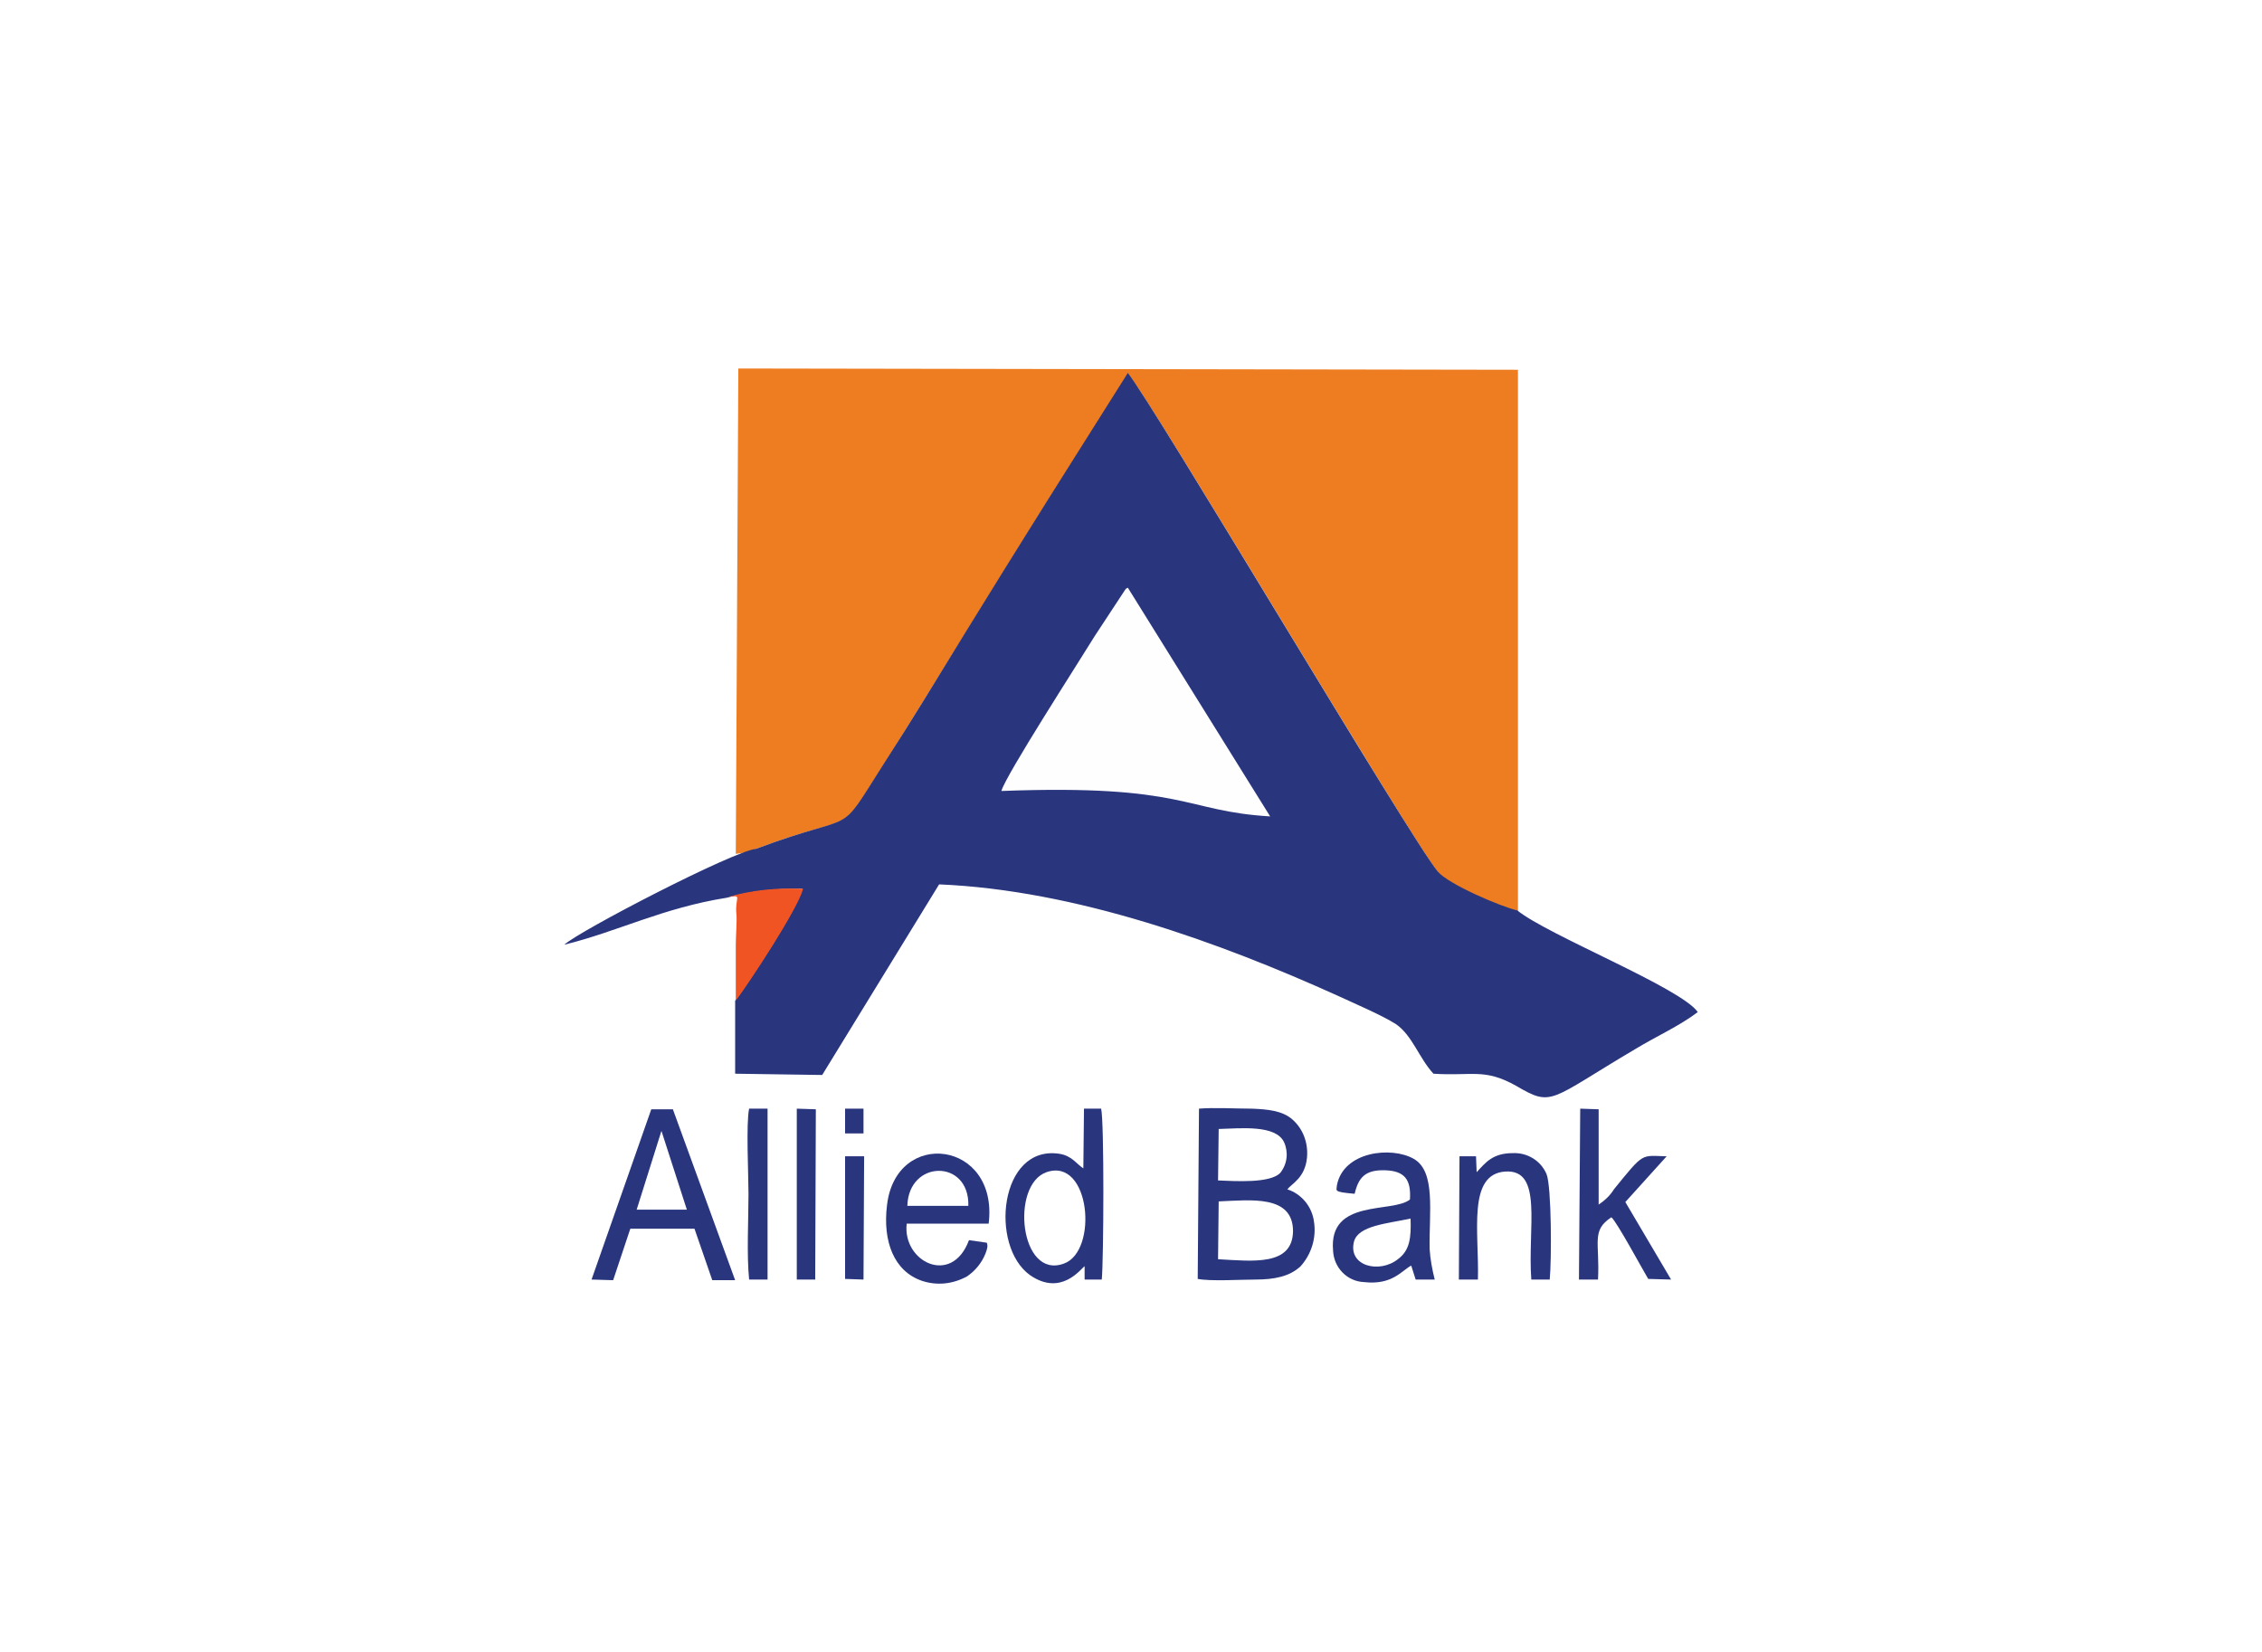
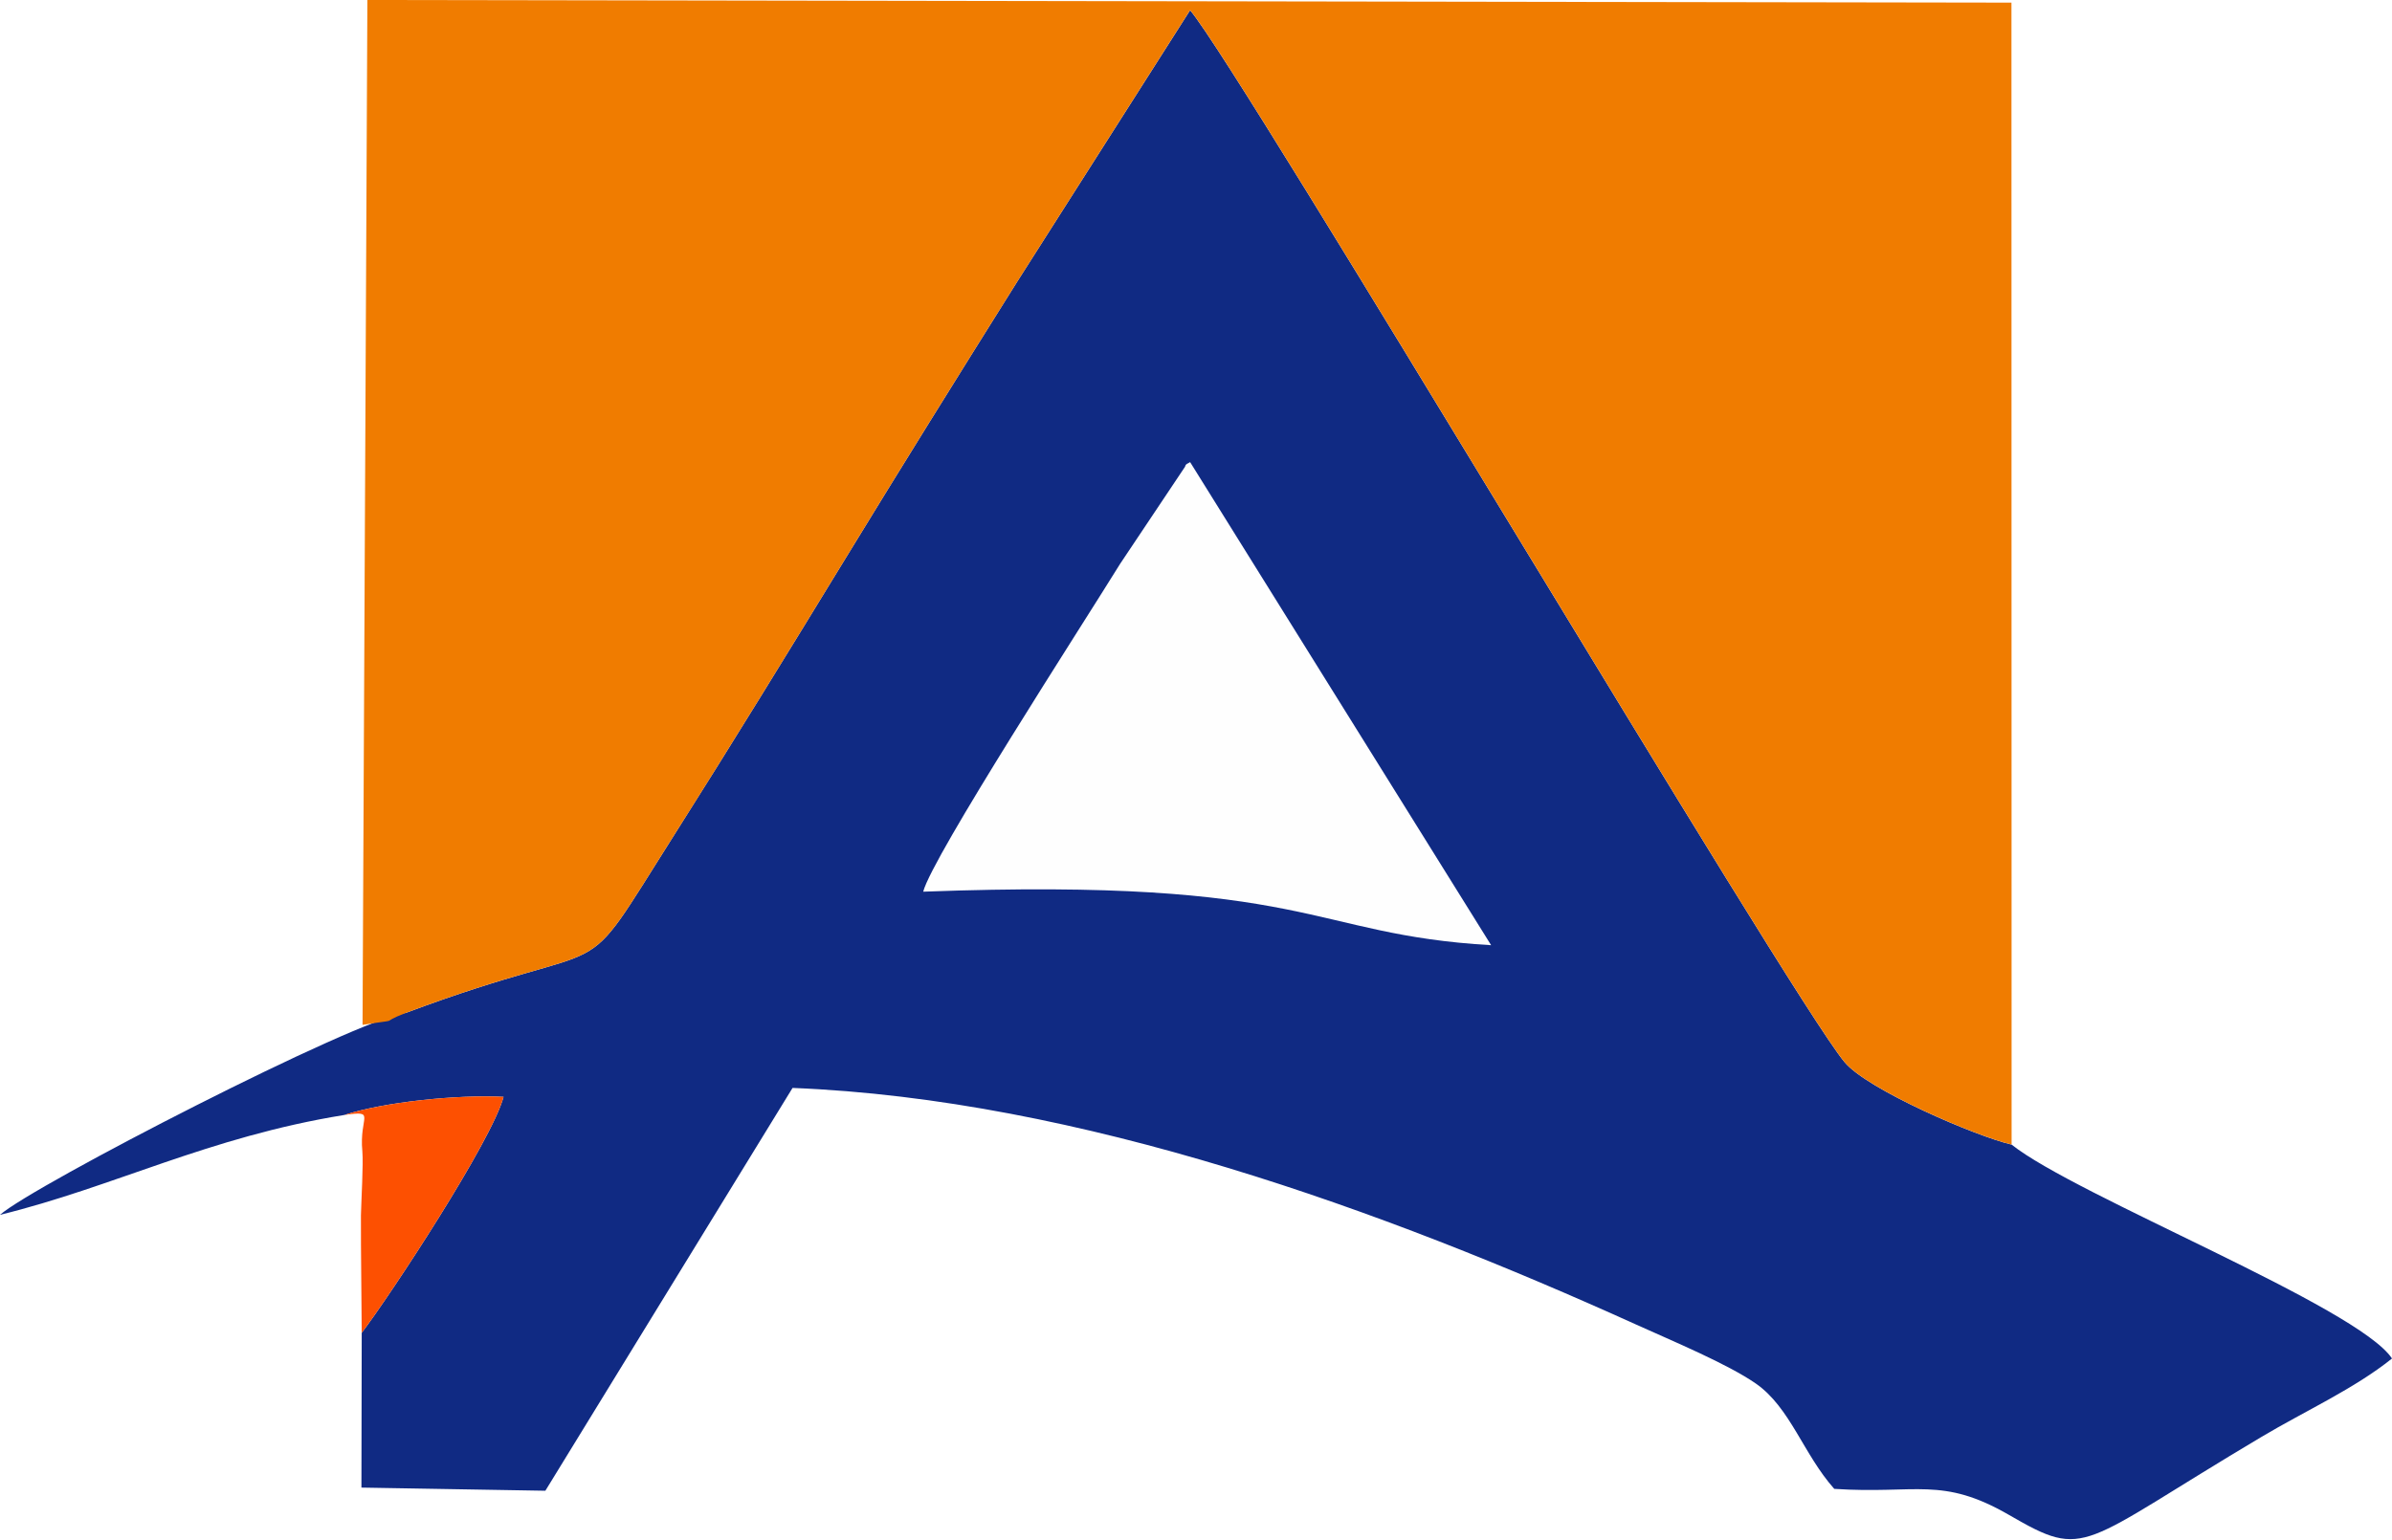
- <svg xmlns="http://www.w3.org/2000/svg" version="1.0" id="Layer_1" x="0px" y="0px" viewBox="0 0 356 260" style="enable-background:new 0 0 356 260;" xml:space="preserve">
-   <style type="text/css">
- 	.st0{fill-rule:evenodd;clip-rule:evenodd;fill:#EE7D22;}
- 	.st1{fill-rule:evenodd;clip-rule:evenodd;fill:#29367D;}
- 	.st2{fill-rule:evenodd;clip-rule:evenodd;fill:#FEFEFE;}
- 	.st3{fill-rule:evenodd;clip-rule:evenodd;fill:#F05423;}
- 	.st4{fill:none;}
- </style>
-   <path class="st0" d="M119,133.6c16.5-6.2,12.4-1.2,20.1-13.3c4.3-6.8,8.4-13.5,12.8-20.6s8.3-13.4,12.8-20.6l12.9-20.2  c3.9,4.6,44.6,73.4,48.8,78.5c1.7,2.1,9.9,5.6,12.5,6.1V58.2L116.2,58l-0.4,76.4C119,133.9,116.8,134.4,119,133.6z" />
-   <path class="st1" d="M119,133.6c-3.7,0.4-27.8,12.9-30.2,15.1c8.5-2.1,15.5-5.8,25.6-7.4c3.9-1.1,7.9-1.5,11.9-1.4  c-0.9,3.3-8.5,14.8-10.6,17.6V169l13.7,0.2l18.4-30c21.5,0.9,44.1,9.1,62.9,17.6c2.8,1.3,6.8,3,9,4.4c2.6,1.8,3.6,5.3,5.9,7.8  c6.1,0.4,8-0.9,13,1.9c5.8,3.4,5.1,2.3,18.8-5.8c3.3-2,6.9-3.6,9.8-5.8c-2.6-3.8-23.6-12.1-28.4-16c-2.6-0.6-10.8-4.1-12.5-6.1  c-4.2-5-44.9-73.8-48.8-78.5L164.7,79c-4.5,7.2-8.5,13.6-12.8,20.6s-8.4,13.8-12.8,20.6C131.4,132.3,135.5,127.4,119,133.6z" />
-   <path class="st2" d="M157.6,124.5c29.1-1.1,28.7,3.2,42.3,4l-22.4-36c-0.1,0.1-0.3,0.1-0.4,0.3l-4.8,7.3  C169.6,104.5,158.3,122,157.6,124.5z" />
-   <path class="st3" d="M114.5,141.2c2.5-0.4,1.1,0,1.4,2.7c0.1,0.9-0.1,3.6-0.1,4.8c0,2.9,0,5.9,0,8.8c2.1-2.8,9.7-14.3,10.6-17.6  C122.3,139.7,118.3,140.1,114.5,141.2z" />
-   <path class="st1" d="M191.7,185.8c2.6,0.1,8.2,0.5,9.8-1.2c1.1-1.4,1.3-3.2,0.6-4.8c-1.3-2.8-6.8-2.2-10.3-2.1L191.7,185.8z   M191.7,198.2c5.5,0.3,11.7,1.1,11.8-4.4c0-5.8-6.7-4.9-11.7-4.7L191.7,198.2z M188.5,201.3c2.1,0.4,6.7,0.1,9.1,0.1  c3,0,5.4-0.5,7.1-2.1c1.7-1.9,2.5-4.5,2.1-7c-0.3-2.4-2-4.4-4.2-5.1c0.7-0.9,2.8-1.8,3.1-5c0.2-2.3-0.6-4.5-2.3-6  c-1.6-1.4-3.9-1.6-6.4-1.7c-2.4,0-6-0.2-8.3,0L188.5,201.3z" />
-   <path class="st1" d="M164.7,184.5c-5.7,2-4.2,16.9,2.7,14.4C172.9,197,171.6,182.1,164.7,184.5z M170.5,183.9  c-1.1-0.7-1.8-2-3.8-2.3c-9.4-1.4-11,14.5-4.6,19.1c4.9,3.4,8-1,8.6-1.4v2.1h2.7c0.3-3,0.4-24.9-0.1-26.9h-2.7L170.5,183.9z" />
-   <path class="st1" d="M100.2,190.4h7.9l-4-12.4L100.2,190.4z M93.1,201.4l3.4,0.1l2.7-8.1h10.1l2.8,8.1h3.6l-9.8-26.9h-3.4  L93.1,201.4z" />
-   <path class="st1" d="M222,191.8c-3.7,0.8-8.2,1.1-8.9,3.6c-1,3.9,4,5.1,6.9,2.8C221.9,196.8,222.1,194.8,222,191.8z M213.2,187.9  c0.6-2.6,1.7-3.8,4.8-3.7s4.1,1.5,3.9,4.6c-2.7,2.2-12.8-0.2-12.1,8c0.1,2.7,2.2,4.9,4.9,5c4.4,0.5,5.9-1.8,7.4-2.6l0.7,2.2h3  c-0.4-1.6-0.7-3.2-0.8-4.8c-0.1-5.8,1-12.2-2.5-14.2s-11.1-1.2-12.1,4.2C210.4,187.4,209.7,187.6,213.2,187.9L213.2,187.9z" />
-   <path class="st1" d="M142.8,189.8h9.6C152.6,182.4,143,182.5,142.8,189.8z M155.3,195.6l-2.8-0.4c-2.7,7.3-10.5,3.4-9.8-2.6h12.9  c1.6-13.1-14.6-15.1-16-2.9c-0.7,5.7,1.1,10.4,5.5,11.9c2.4,0.8,4.9,0.5,7.1-0.7c1.3-0.9,2.3-2.1,2.9-3.6  C155.4,196.5,155.5,196.1,155.3,195.6z" />
-   <path class="st1" d="M248.5,201.4h3c0.3-5.9-1.1-7.7,2.1-9.8c0.8,0.6,4.9,8.2,5.8,9.7l3.6,0.1l-7.2-12.2l6.5-7.2  c-4.1-0.1-3.5-0.7-8.3,5.2c-0.6,1-1.5,1.8-2.4,2.4v-15l-2.9-0.1L248.5,201.4z" />
-   <path class="st1" d="M232.4,184.5l-0.1-2.5h-2.6l-0.1,19.4h3c0.2-7.4-1.7-16.6,4.3-17s3.5,8.8,4.1,17h2.9c0.3-2.9,0.3-14.6-0.5-16.6  c-0.9-2.1-3-3.4-5.3-3.3C234.9,181.5,233.8,183,232.4,184.5z" />
-   <path class="st1" d="M117.9,201.4h2.9v-26.9h-2.9c-0.5,2.3-0.1,10.5-0.1,13.4C117.8,192,117.5,197.5,117.9,201.4z" />
-   <polygon class="st1" points="125.4,201.4 128.3,201.4 128.4,174.6 125.4,174.5 " />
-   <polygon class="st1" points="133,201.3 135.9,201.4 136,182 133,182 " />
-   <polygon class="st1" points="133,178.4 135.9,178.4 135.9,174.5 133,174.5 " />
-   <rect x="84" y="53" class="st4" width="188" height="154" />
+ <svg xmlns="http://www.w3.org/2000/svg" id="Layer_1" data-name="Layer 1" viewBox="0 0 638 410.64">
+   <defs>
+     <style>
+       .cls-1 {
+         fill: #fd5001;
+       }
+ 
+       .cls-1, .cls-2, .cls-3, .cls-4 {
+         fill-rule: evenodd;
+       }
+ 
+       .cls-2 {
+         fill: #102a83;
+       }
+ 
+       .cls-3 {
+         fill: #fefefe;
+       }
+ 
+       .cls-4 {
+         fill: #f07c00;
+       }
+     </style>
+   </defs>
+   <path class="cls-2" d="M108.18,270.26c-13.03,1.54-99.45,46.09-108.18,53.86,30.35-7.43,55.61-20.79,91.81-26.64,10.6-3.47,30.1-5.47,42.5-4.84-3.17,11.86-30.23,52.98-37.83,62.96l-.08,41.29,49.06.84,65.93-107.47c76.7,3.05,157.82,32.73,224.91,63.09,10.06,4.55,24.42,10.52,32.02,15.78,9.19,6.39,12.69,18.87,20.92,28.1,21.92,1.46,28.68-3.42,46.64,6.97,20.88,12.11,18.45,8.22,67.3-20.83,11.77-7.01,24.72-12.82,34.82-20.92-9.1-13.78-84.42-43.46-101.46-57.07-9.27-2.13-38.54-14.65-44.59-22.04-14.95-18.04-160.62-264.08-174.52-280.61l-46.18,72.52c-16.2,25.84-30.35,48.56-45.68,73.65-15.49,25.34-30.23,49.39-45.63,73.69-27.47,43.34-12.73,25.59-71.77,47.68Z" />
+   <path class="cls-4" d="M108.18,270.26c59.04-22.09,44.3-4.34,71.77-47.68,15.41-24.3,30.14-48.35,45.63-73.69,15.32-25.09,29.48-47.81,45.68-73.65L317.43,2.71c13.9,16.53,159.57,262.57,174.52,280.61,6.05,7.39,35.32,19.92,44.59,22.04l-.04-304.66L97.99,0l-1.29,273.43c11.52-1.8,3.51-.04,11.48-3.17Z" />
+   <path class="cls-3" d="M246.25,237.9c104.09-3.88,102.54,11.44,151.47,14.28l-80.29-128.89c-.5.38-1.21.42-1.34,1.21l-17.33,25.93c-9.73,15.78-50.23,78.33-52.52,87.47Z" />
+   <path class="cls-1" d="M91.81,297.48c8.77-1.25,3.92.25,4.84,9.73.29,3.3-.29,12.98-.38,17.03-.04,10.48.17,20.92.21,31.36,7.6-9.98,34.65-51.1,37.83-62.96-12.4-.63-31.9,1.38-42.5,4.84Z" />
</svg>
